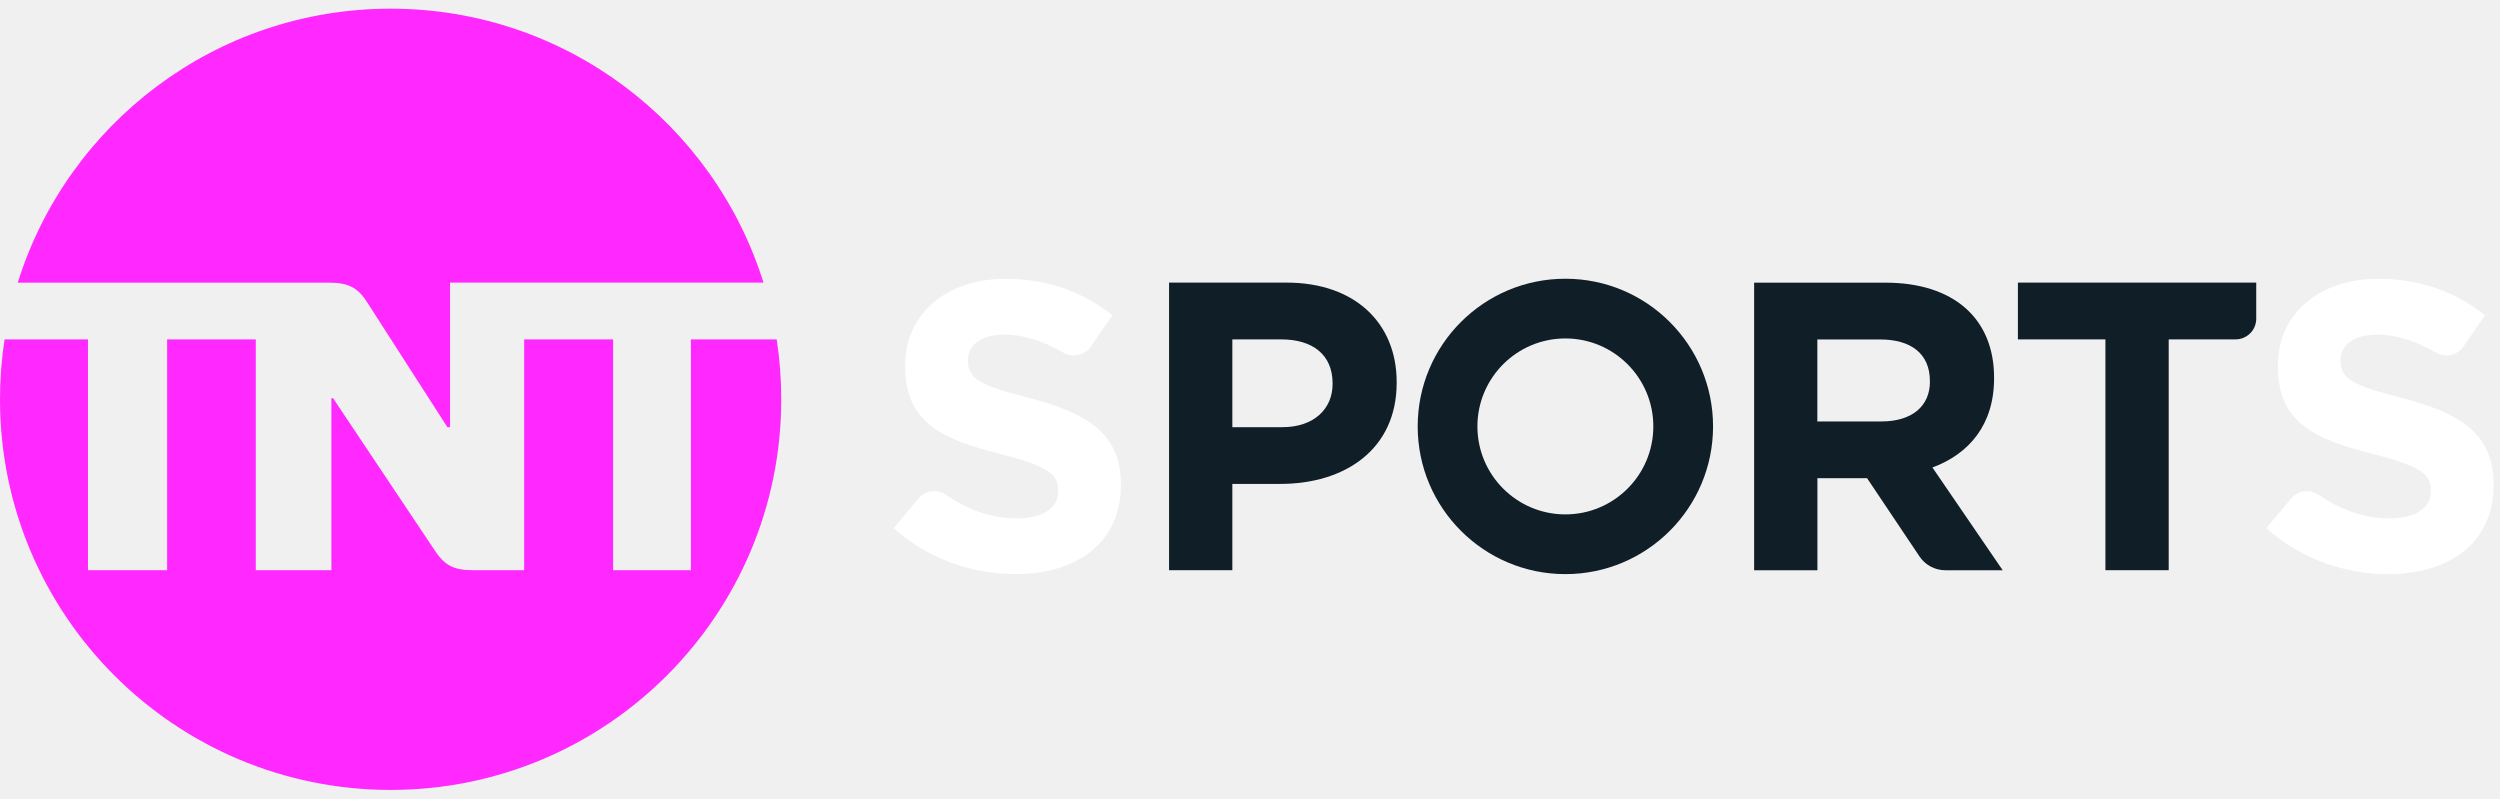
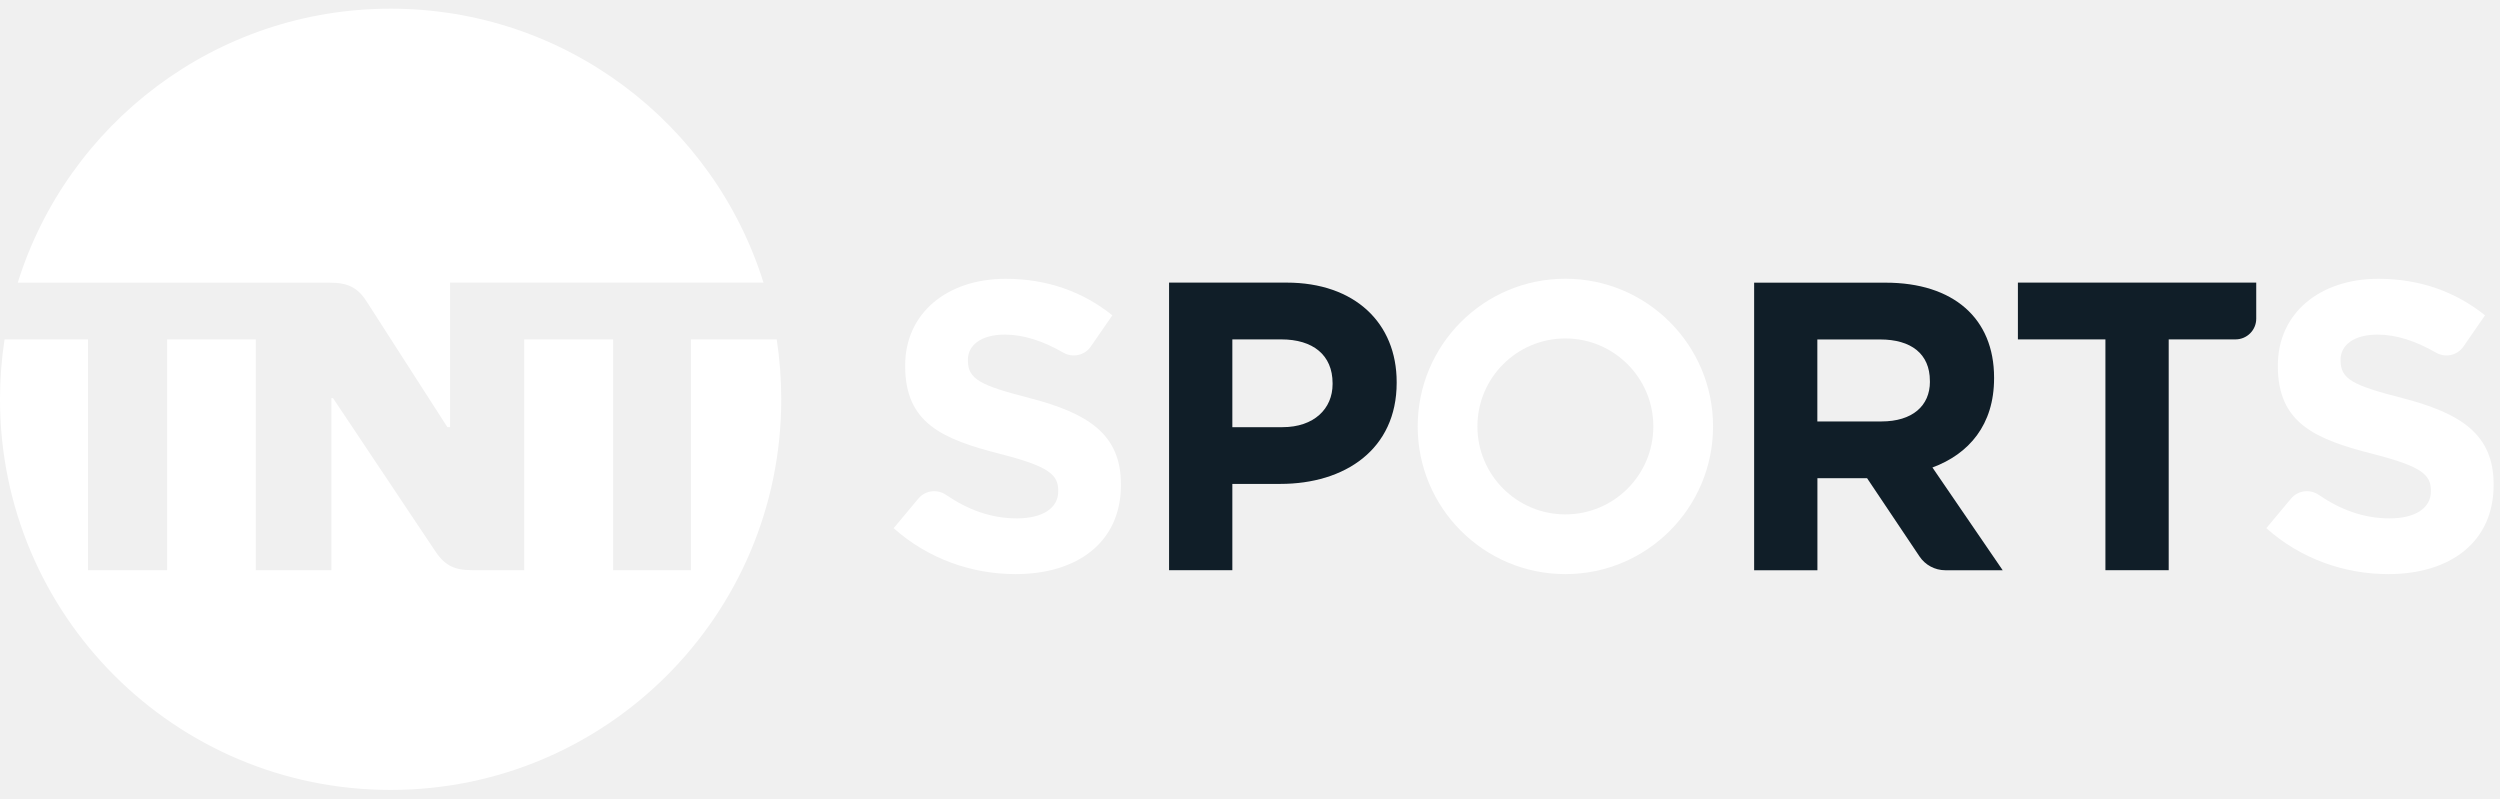
<svg xmlns="http://www.w3.org/2000/svg" width="144" height="46" viewBox="0 0 144 46" fill="none">
  <g id="Logo" clip-path="url(#clip0_2105_965)">
    <path id="Vector" d="M74.107 16.278H67.338V32.843H70.983V27.873H73.752C77.468 27.873 80.448 25.884 80.448 22.052V22.005C80.448 18.623 78.057 16.278 74.107 16.278ZM76.757 22.124C76.757 23.542 75.691 24.605 73.87 24.605H70.983V19.549H73.798C75.622 19.549 76.757 20.443 76.757 22.077V22.124Z" fill="#101E28" />
    <path id="Vector_2" d="M111.308 26.928C113.416 26.145 114.859 24.468 114.859 21.793V21.747C114.859 18.339 112.518 16.282 108.611 16.282H101.038V32.846H104.683V27.546H107.545L110.564 32.052C110.895 32.548 111.455 32.846 112.051 32.846H115.355L111.308 26.928ZM111.164 21.984C111.164 23.381 110.148 24.275 108.371 24.275H104.679V19.553H108.299C110.073 19.553 111.161 20.375 111.161 21.937V21.984H111.164Z" fill="#101E28" />
    <path id="Vector_3" d="M116.231 16.278V19.549H121.272V32.843H124.917V19.549H128.766C129.424 19.549 129.959 19.014 129.959 18.357V16.278H116.235H116.231Z" fill="#101E28" />
    <path id="Vector_4" d="M138.386 22.932C135.528 22.199 134.817 21.844 134.817 20.759V20.713C134.817 19.908 135.549 19.273 136.942 19.273C138.041 19.273 139.169 19.654 140.318 20.314C140.856 20.623 141.542 20.472 141.894 19.962L143.137 18.163C141.46 16.817 139.402 16.059 136.993 16.059C133.614 16.059 131.204 18.045 131.204 21.047V21.093C131.204 24.379 133.355 25.298 136.688 26.149C139.452 26.857 140.02 27.331 140.02 28.253V28.3C140.02 29.27 139.122 29.859 137.632 29.859C136.142 29.859 134.792 29.349 133.56 28.505C133.05 28.157 132.361 28.243 131.966 28.717L130.54 30.422C132.526 32.196 135.054 33.069 137.56 33.069C141.129 33.069 143.632 31.227 143.632 27.941V27.894C143.632 25.011 141.743 23.805 138.386 22.932Z" fill="#FFF" />
    <path id="Vector_5" d="M59.32 22.932C56.462 22.199 55.751 21.844 55.751 20.759V20.713C55.751 19.908 56.483 19.273 57.877 19.273C58.975 19.273 60.103 19.654 61.252 20.314C61.791 20.623 62.476 20.472 62.828 19.962L64.071 18.163C62.394 16.817 60.336 16.059 57.927 16.059C54.548 16.059 52.138 18.045 52.138 21.047V21.093C52.138 24.379 54.289 25.298 57.622 26.149C60.386 26.857 60.954 27.331 60.954 28.253V28.3C60.954 29.27 60.056 29.859 58.566 29.859C57.076 29.859 55.726 29.349 54.494 28.505C53.984 28.157 53.295 28.243 52.9 28.717L51.474 30.422C53.46 32.196 55.988 33.069 58.494 33.069C62.063 33.069 64.566 31.227 64.566 27.941V27.894C64.566 25.011 62.674 23.805 59.32 22.932Z" fill="#FFF" />
-     <path id="Vector_6" d="M90.165 16.055C85.465 16.055 81.659 19.865 81.659 24.562C81.659 29.259 85.469 33.069 90.165 33.069C94.862 33.069 98.672 29.259 98.672 24.562C98.672 19.865 94.862 16.055 90.165 16.055ZM90.165 29.629C87.368 29.629 85.099 27.359 85.099 24.562C85.099 21.765 87.368 19.495 90.165 19.495C92.963 19.495 95.232 21.765 95.232 24.562C95.232 27.359 92.963 29.629 90.165 29.629Z" fill="#101E28" />
-     <path id="Vector_7" d="M1.023 16.278C3.878 7.136 12.413 0.5 22.5 0.5C32.587 0.5 41.122 7.136 43.977 16.278H25.922V24.602H25.768L21.211 17.51C20.658 16.594 20.101 16.282 18.992 16.282H1.023V16.278ZM39.797 19.549V32.842H35.316V19.549H30.192V32.842H27.2C26.091 32.842 25.563 32.53 24.981 31.614L19.182 22.932H19.089V32.842H14.733V19.549H9.627V32.842H5.067V19.549H0.262C0.09 20.673 0 21.826 0 23C0 35.428 10.072 45.5 22.5 45.5C34.928 45.5 45 35.428 45 23C45 21.826 44.91 20.673 44.738 19.549H39.797Z" fill="#FF28FF" />
+     <path id="Vector_6" d="M90.165 16.055C85.465 16.055 81.659 19.865 81.659 24.562C81.659 29.259 85.469 33.069 90.165 33.069C94.862 33.069 98.672 29.259 98.672 24.562C98.672 19.865 94.862 16.055 90.165 16.055ZM90.165 29.629C87.368 29.629 85.099 27.359 85.099 24.562C85.099 21.765 87.368 19.495 90.165 19.495C92.963 19.495 95.232 21.765 95.232 24.562C95.232 27.359 92.963 29.629 90.165 29.629Z" fill="#FFF" />
+     <path id="Vector_7" d="M1.023 16.278C3.878 7.136 12.413 0.5 22.5 0.5C32.587 0.5 41.122 7.136 43.977 16.278H25.922V24.602H25.768L21.211 17.51C20.658 16.594 20.101 16.282 18.992 16.282H1.023V16.278ZM39.797 19.549V32.842H35.316V19.549H30.192V32.842H27.2C26.091 32.842 25.563 32.53 24.981 31.614L19.182 22.932H19.089V32.842H14.733V19.549H9.627V32.842H5.067V19.549H0.262C0.09 20.673 0 21.826 0 23C0 35.428 10.072 45.5 22.5 45.5C34.928 45.5 45 35.428 45 23C45 21.826 44.91 20.673 44.738 19.549H39.797Z" fill="#FFF" />
  </g>
  <defs>
    <clipPath id="clip0_2105_965">
      <rect width="143.632" height="45" fill="white" transform="translate(0 0.5)" />
    </clipPath>
  </defs>
</svg>
